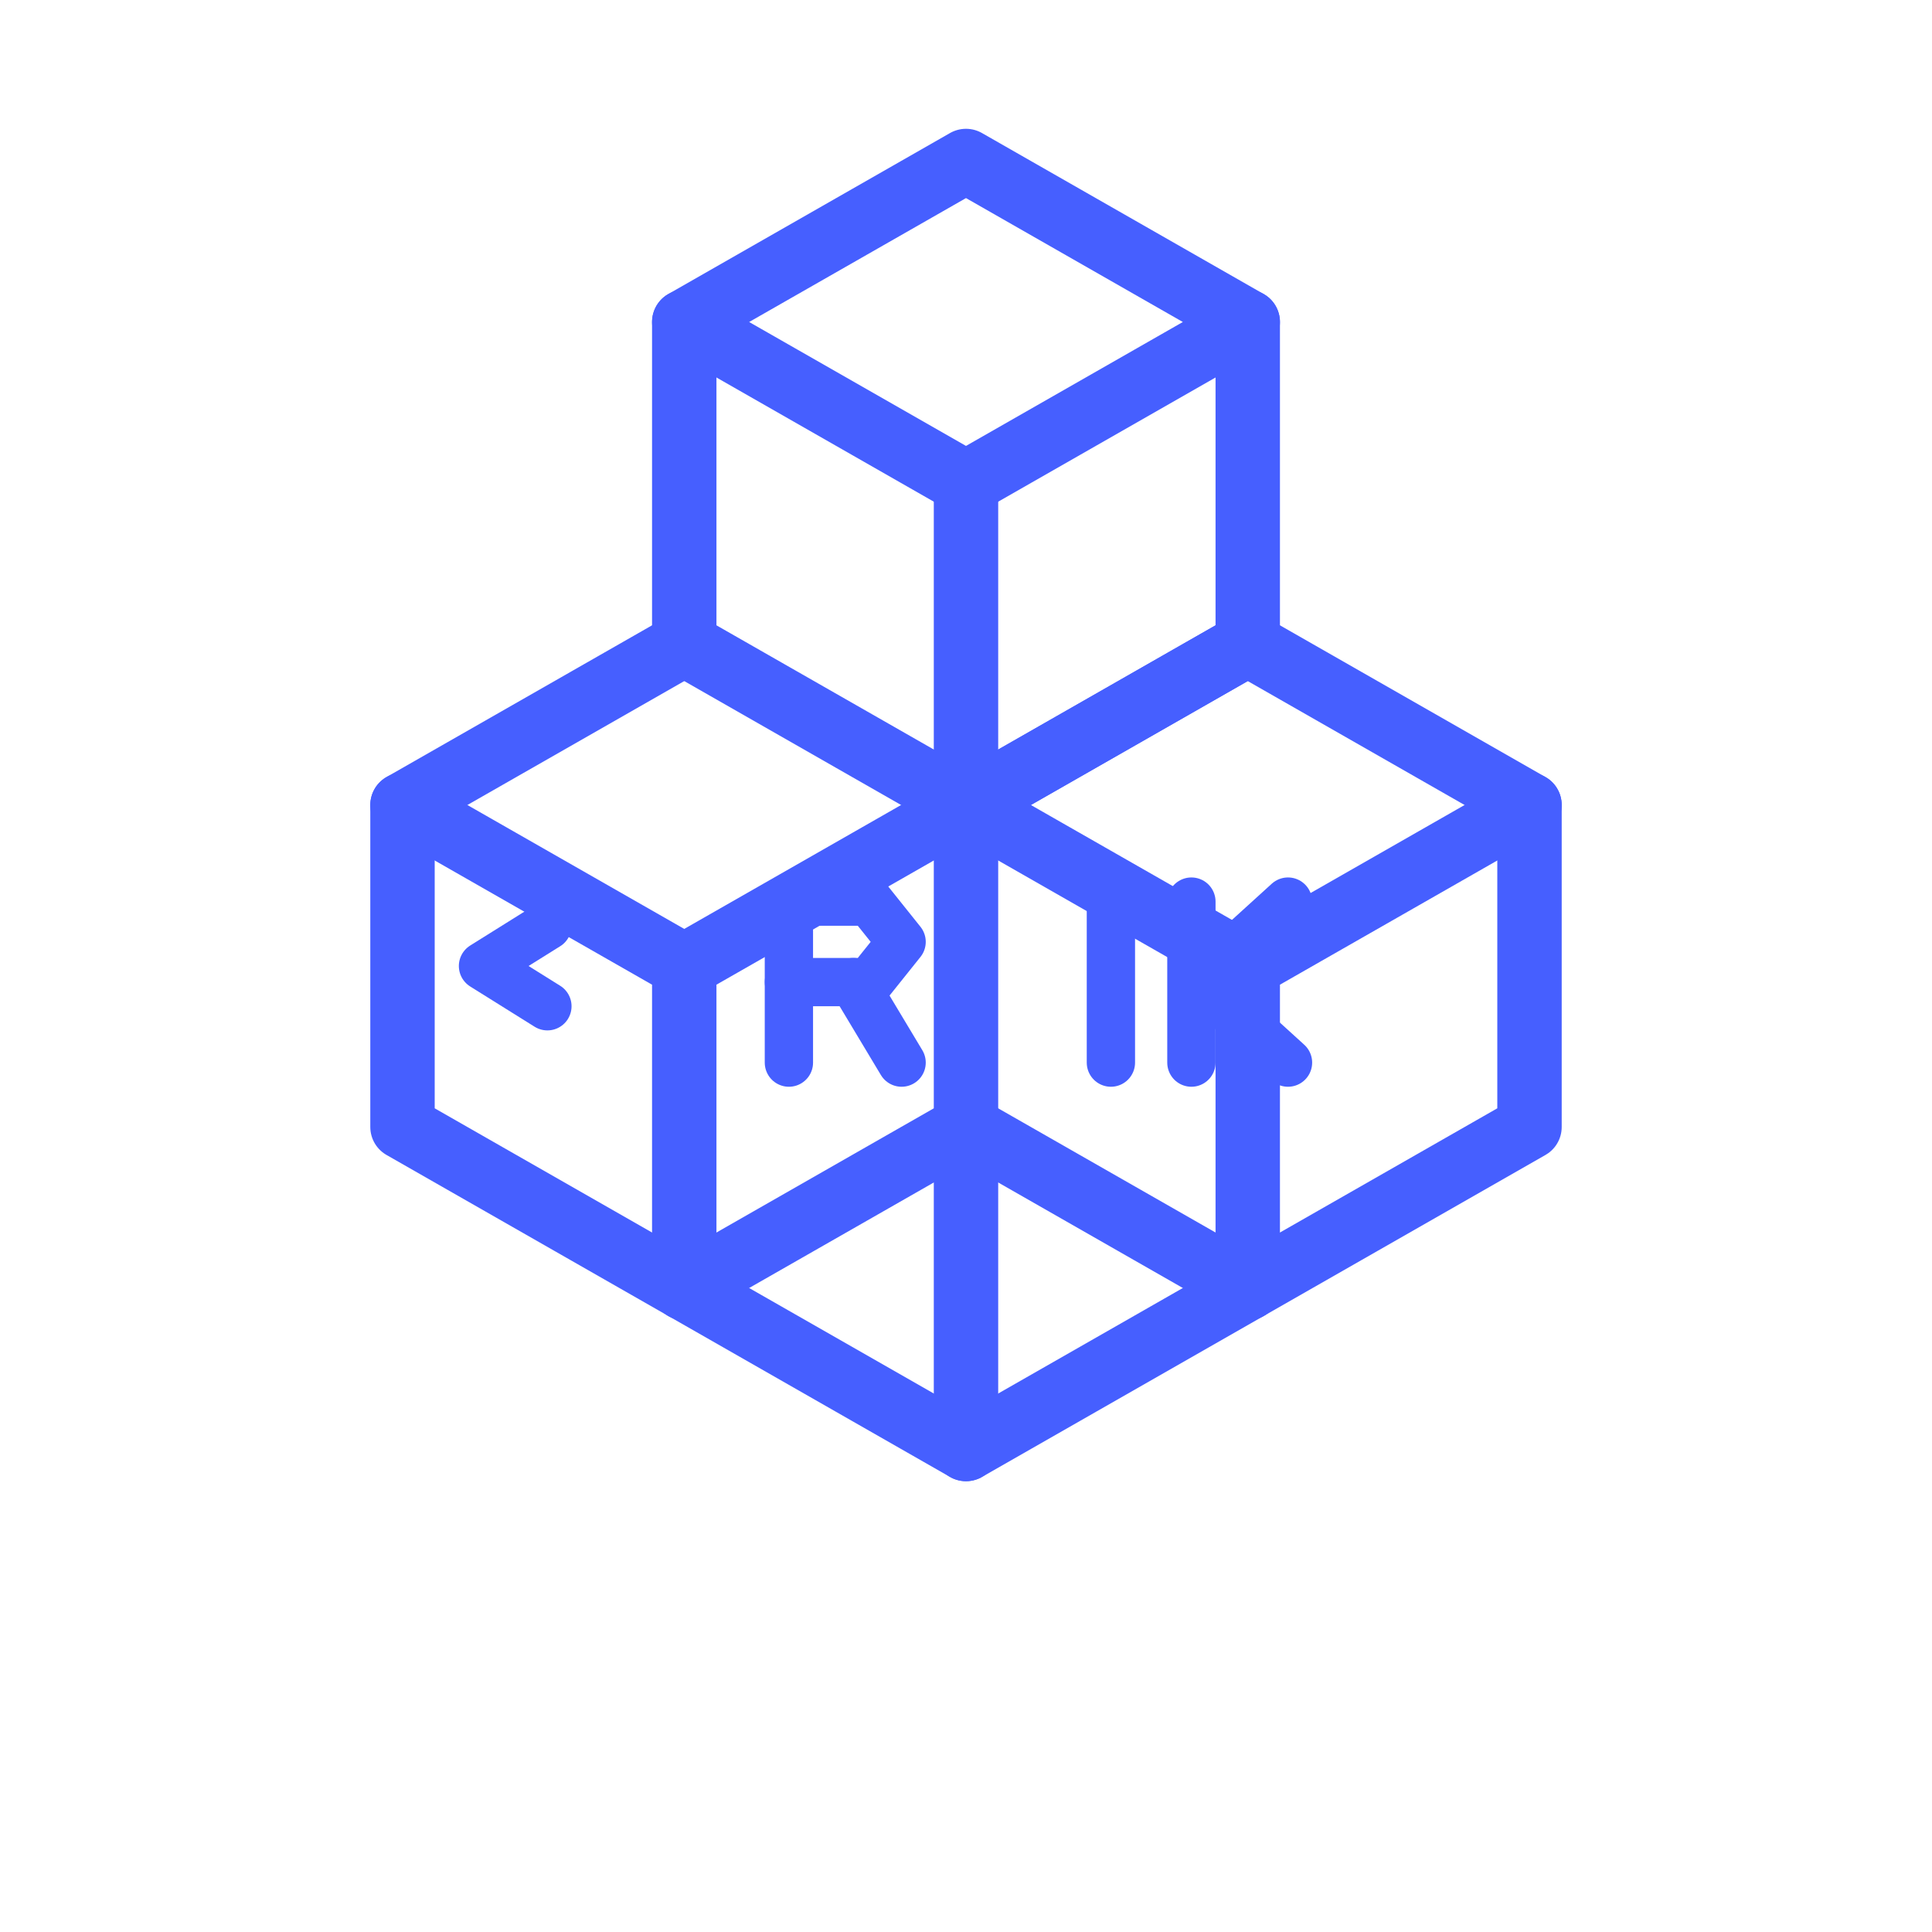
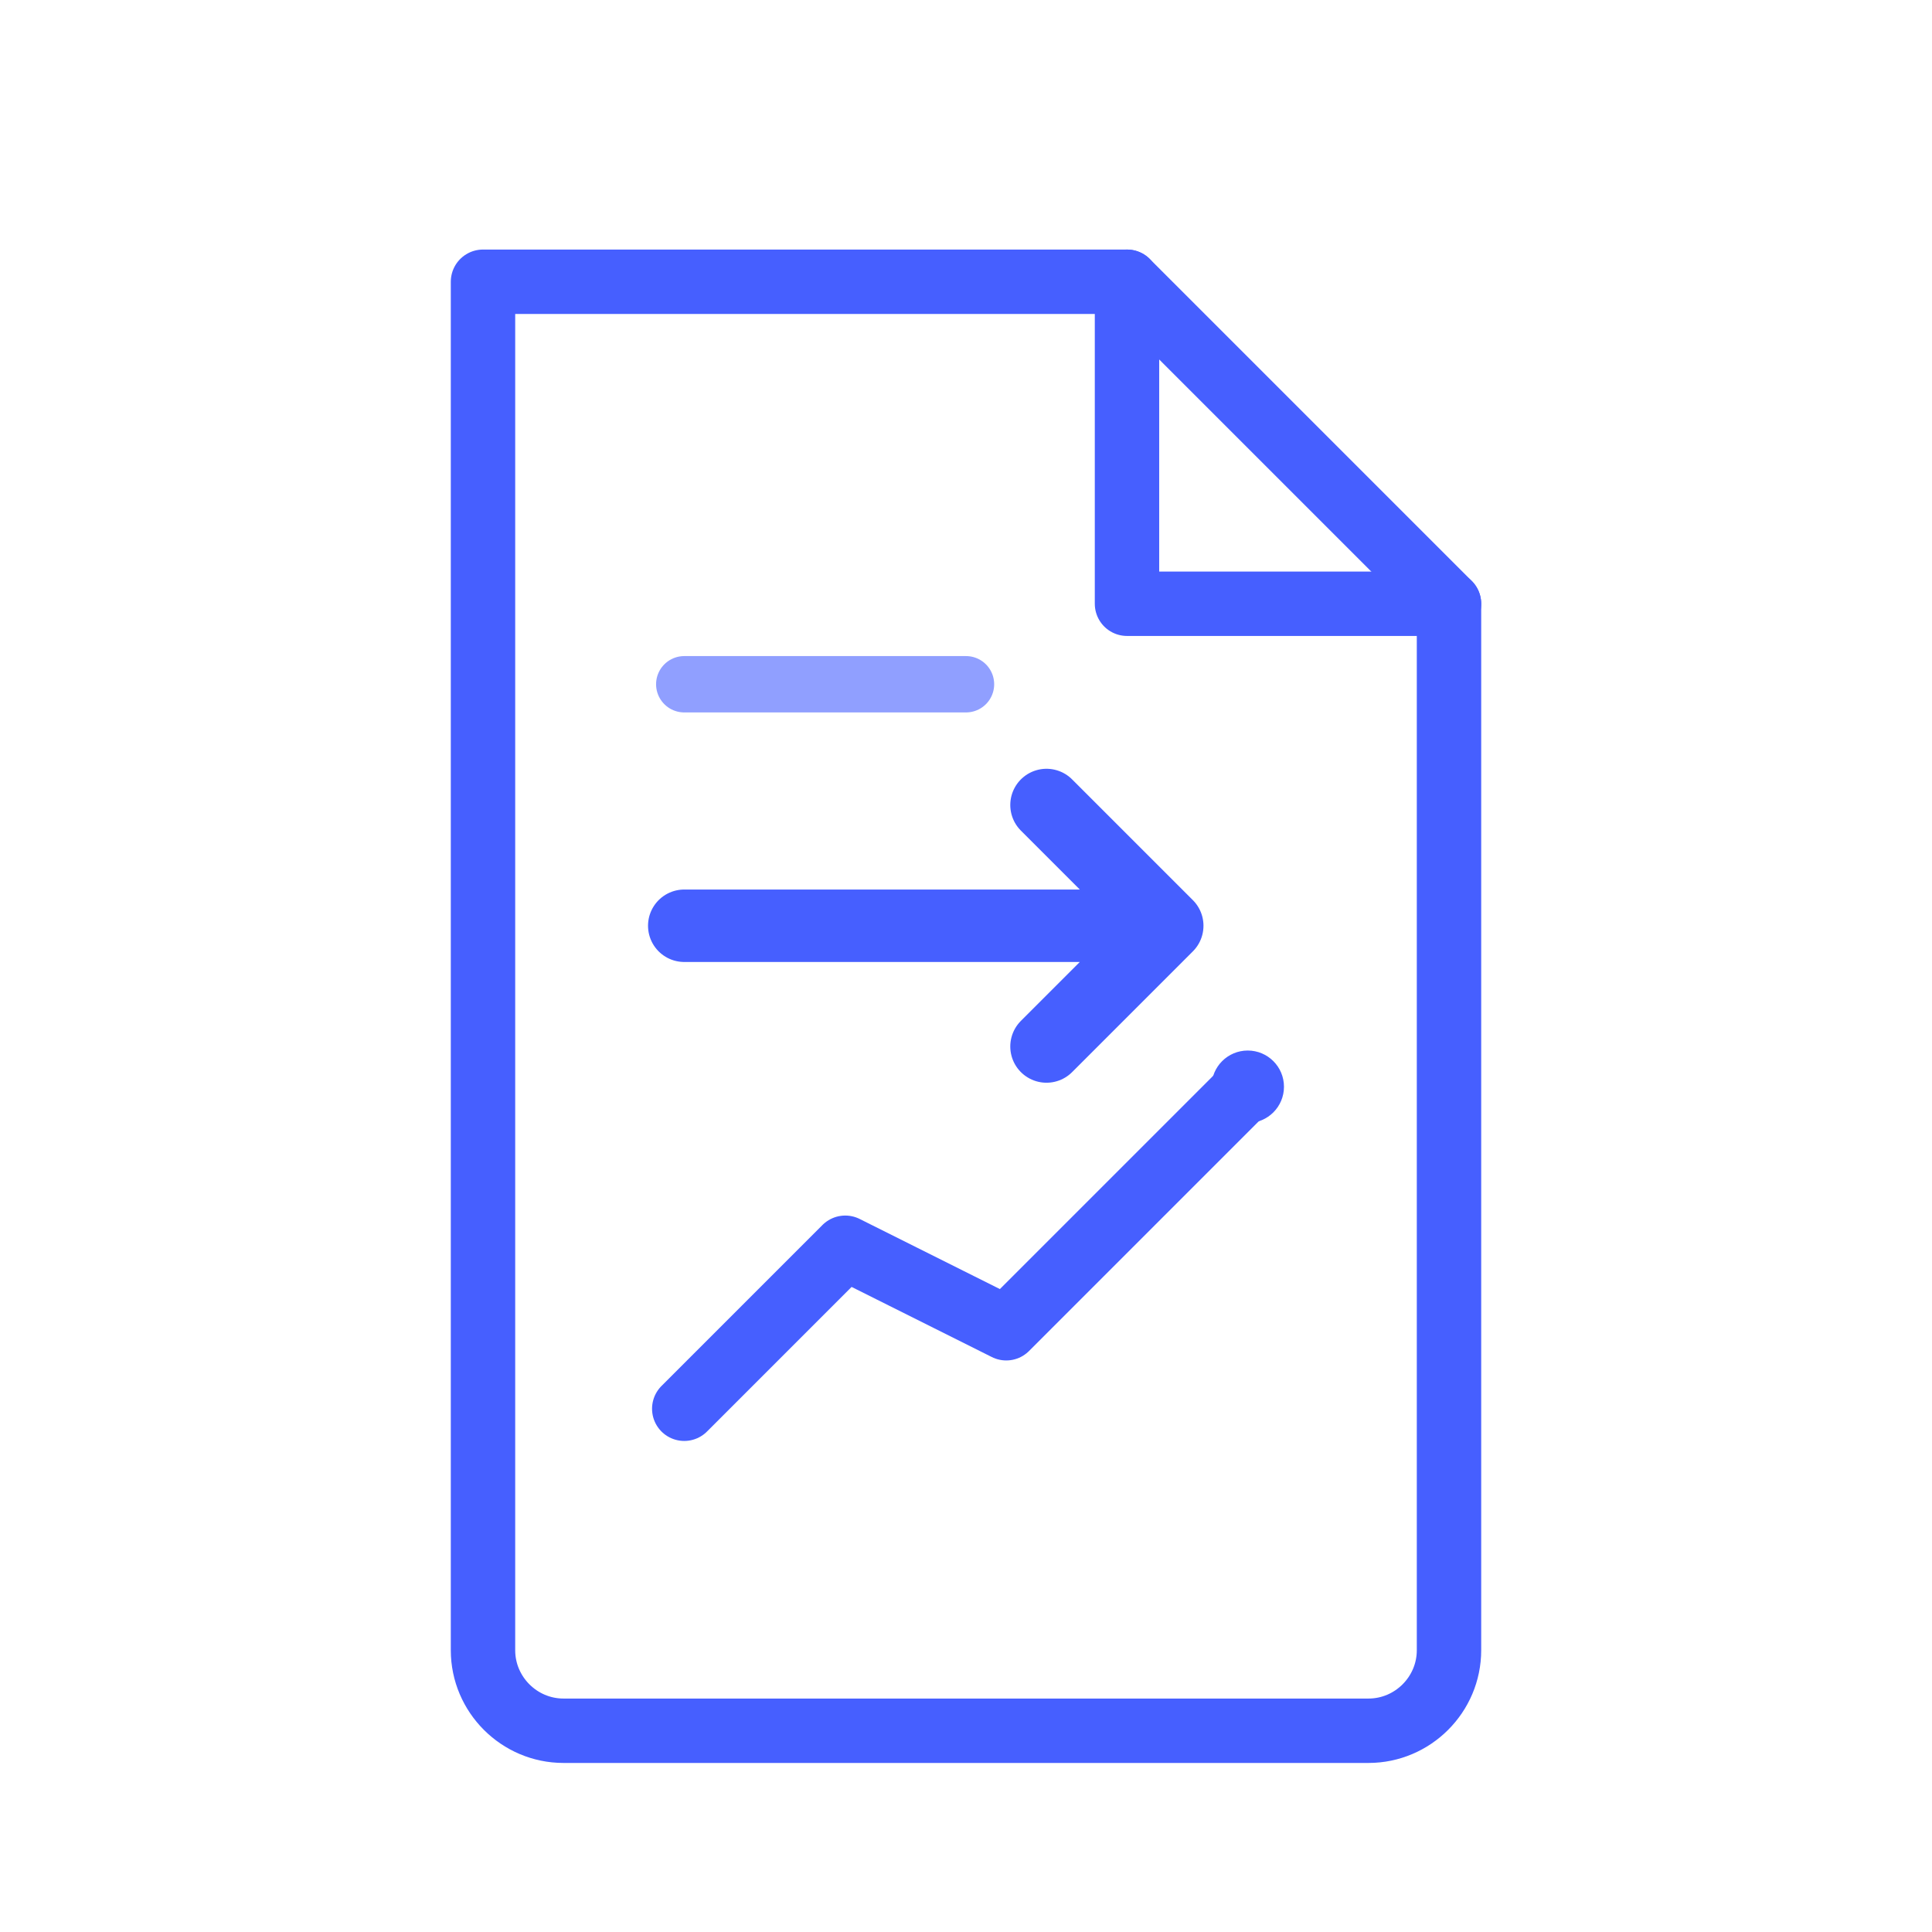
<svg xmlns="http://www.w3.org/2000/svg" viewBox="0 0 240 240" width="100%" height="100%">
-   <g fill="none" stroke="#465FFF" stroke-width="8" stroke-linecap="round" stroke-linejoin="round">
-     <path d="M 120,20 L 155,40 L 120,60 L 85,40 Z" />
-     <path d="M 120,60 L 120,100" />
-     <path d="M 85,40 L 85,80" />
-     <path d="M 155,40 L 155,80" />
-     <path d="M 85,80 L 120,100 L 155,80" />
-     <path d="M 85,80 L 50,100 L 50,140 L 85,160 L 120,140 L 120,100" />
-     <path d="M 85,160 L 85,120 L 50,100" />
-     <path d="M 85,120 L 120,100" />
-     <path d="M 68,115 L 60,120 L 68,125" stroke-width="6" />
-     <path d="M 98,112 L 98,132" stroke-width="6" />
-     <path d="M 98,112 L 108,112 L 112,117 L 108,122 L 98,122" stroke-width="6" />
-     <path d="M 106,122 L 112,132" stroke-width="6" />
-     <path d="M 120,100 L 155,80 L 190,100 L 190,140 L 155,160 L 120,140" />
-     <path d="M 155,160 L 155,120 L 190,100" />
-     <path d="M 155,120 L 120,100" />
-     <path d="M 138,112 L 138,132" stroke-width="6" />
-     <path d="M 148,112 L 148,132" stroke-width="6" />
-     <path d="M 160,112 L 149,122 L 160,132" stroke-width="6" />
-     <path d="M 85,160 L 120,180 L 155,160" />
-     <path d="M 120,140 L 120,180" />
+   <g fill="none" stroke="#465FFF" stroke-linecap="round" stroke-linejoin="round">
+     <path d="M 60,35 L 140,35 L 180,75 L 180,205 C 180,210.5 175.5,215 170,215 L 70,215 C 64.5,215 60,210.5 60,205 Z" stroke-width="8" />
+     <path d="M 140,35 L 140,75 L 180,75" stroke-width="8" />
+     <path d="M 85,115 L 145,115 M 130,100 L 145,115 L 130,130" stroke-width="9" />
+     <path d="M 85,85 L 120,85" stroke-width="7" opacity="0.6" />
+     <path d="M 85,175 L 105,155 L 125,165 L 155,135" stroke-width="8" />
+     <circle cx="155" cy="135" r="4" fill="#465FFF" />
  </g>
</svg>
